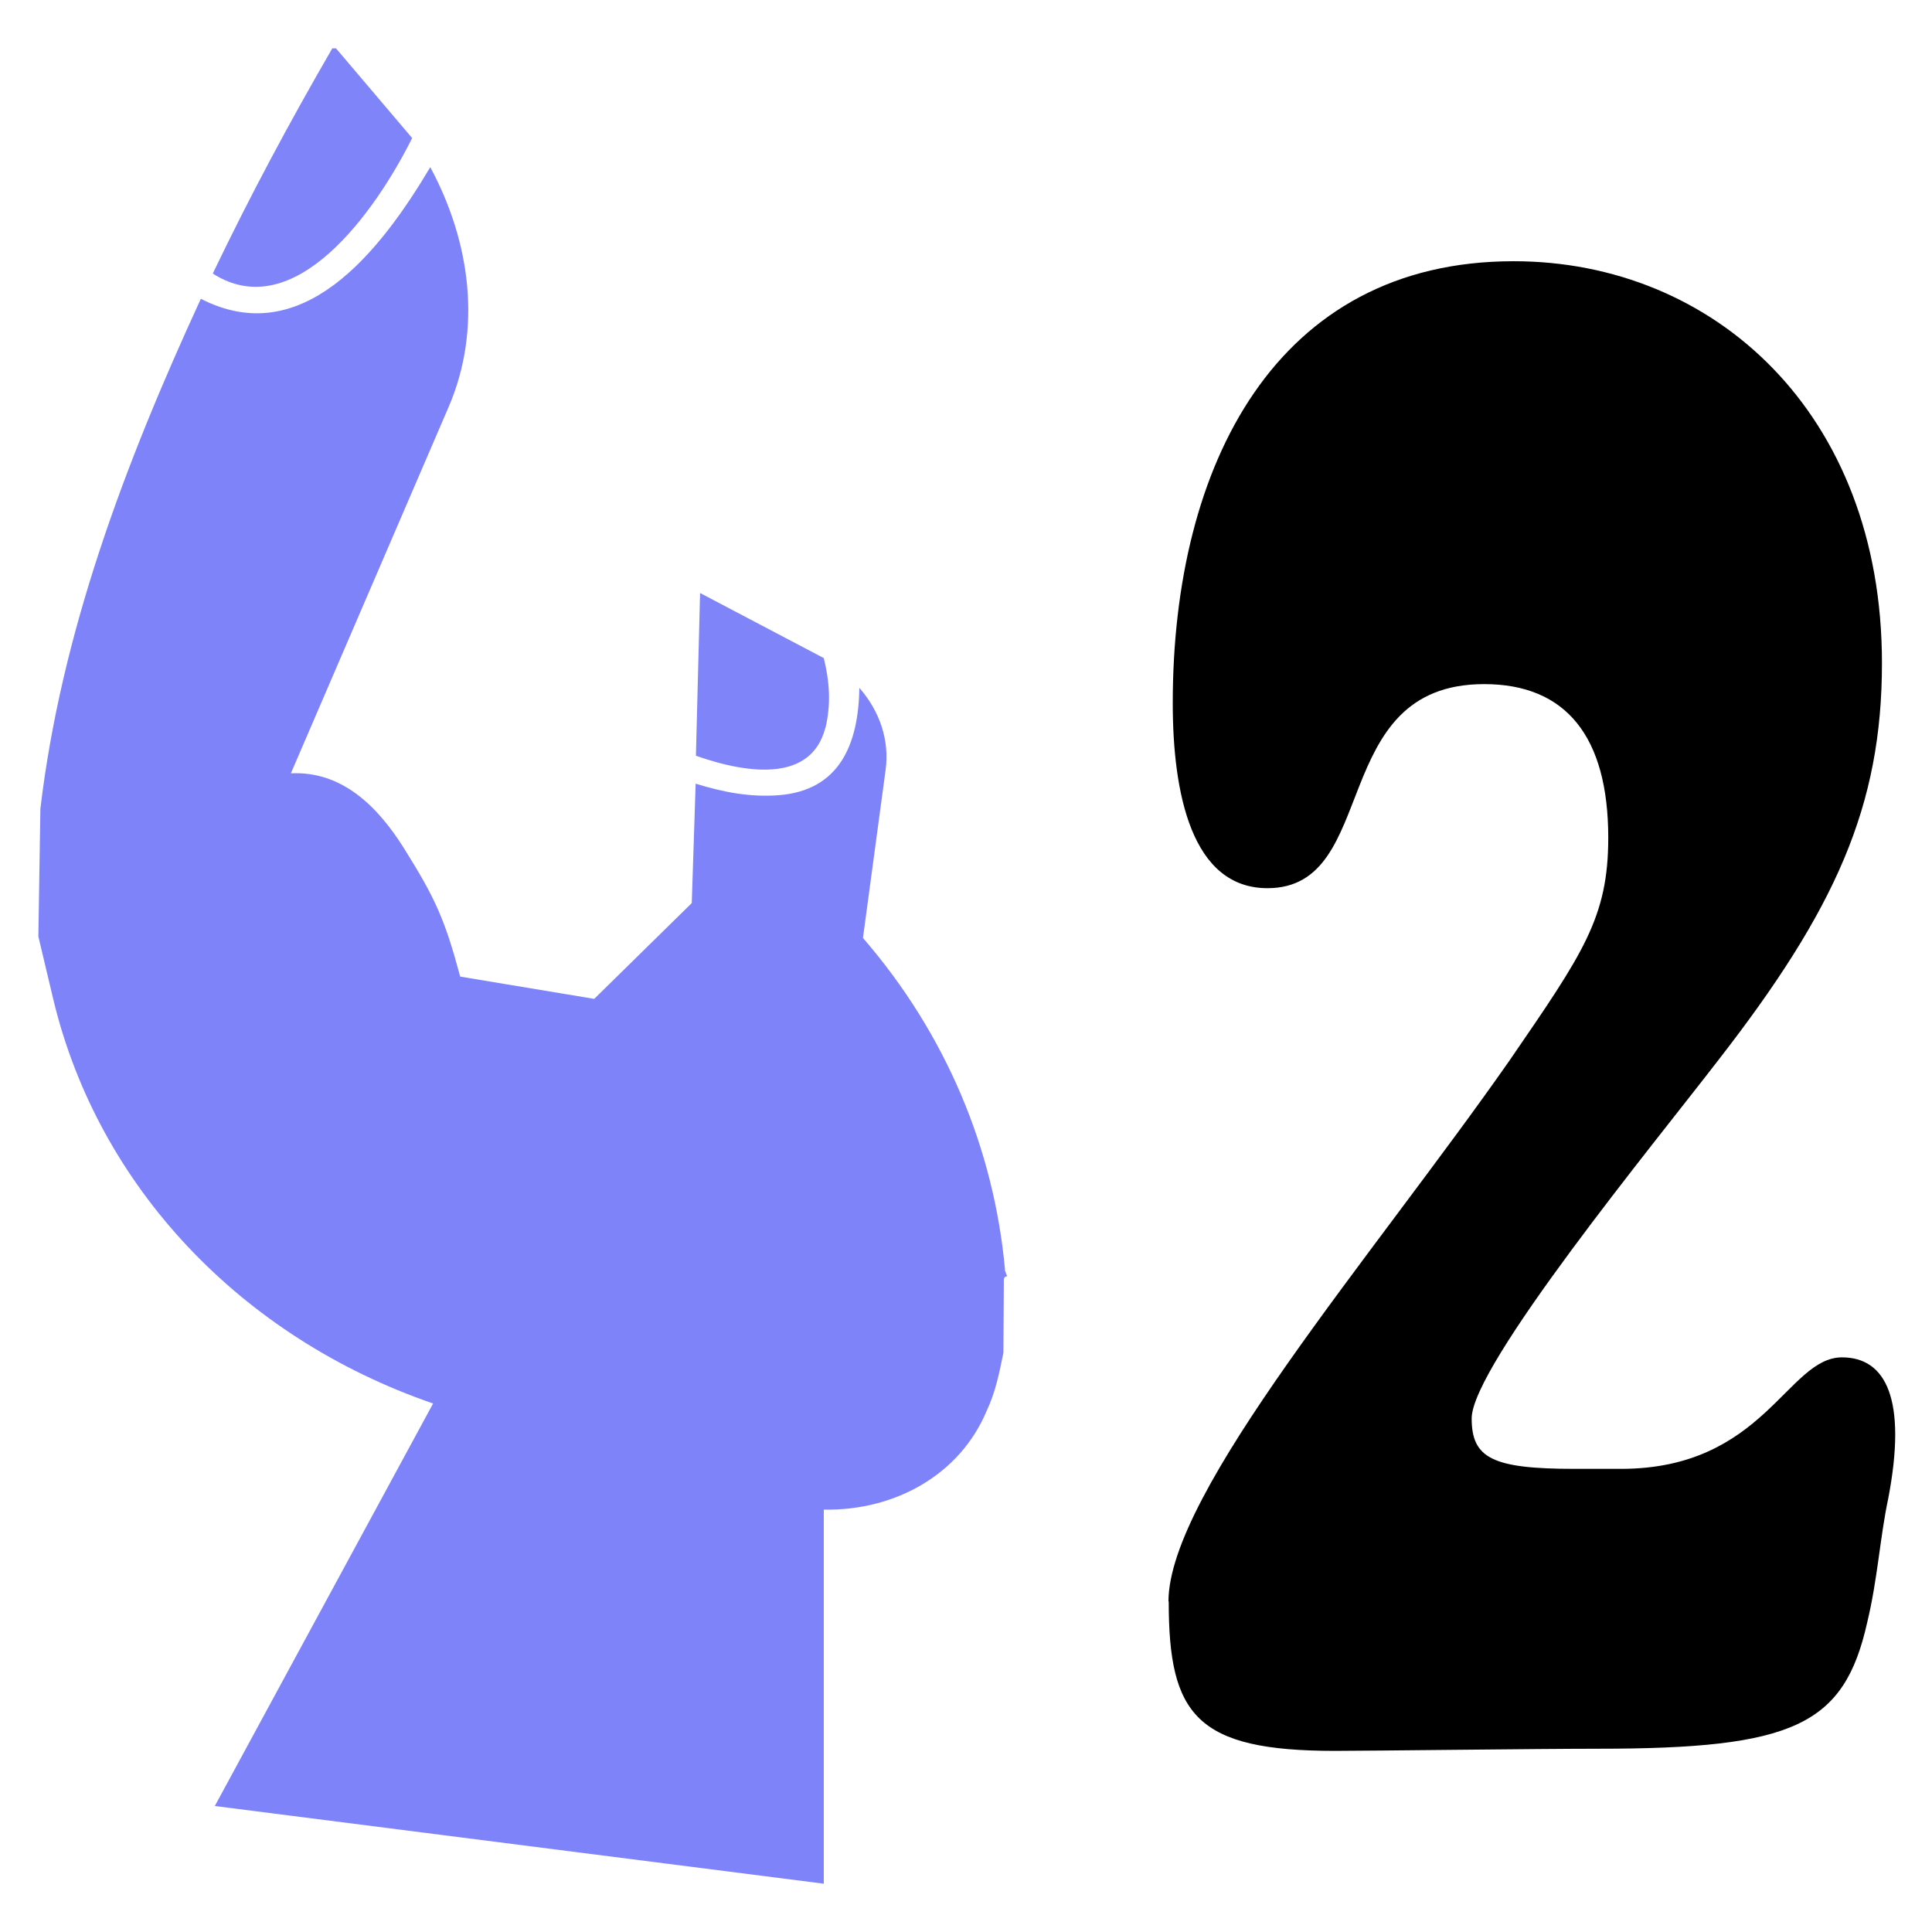
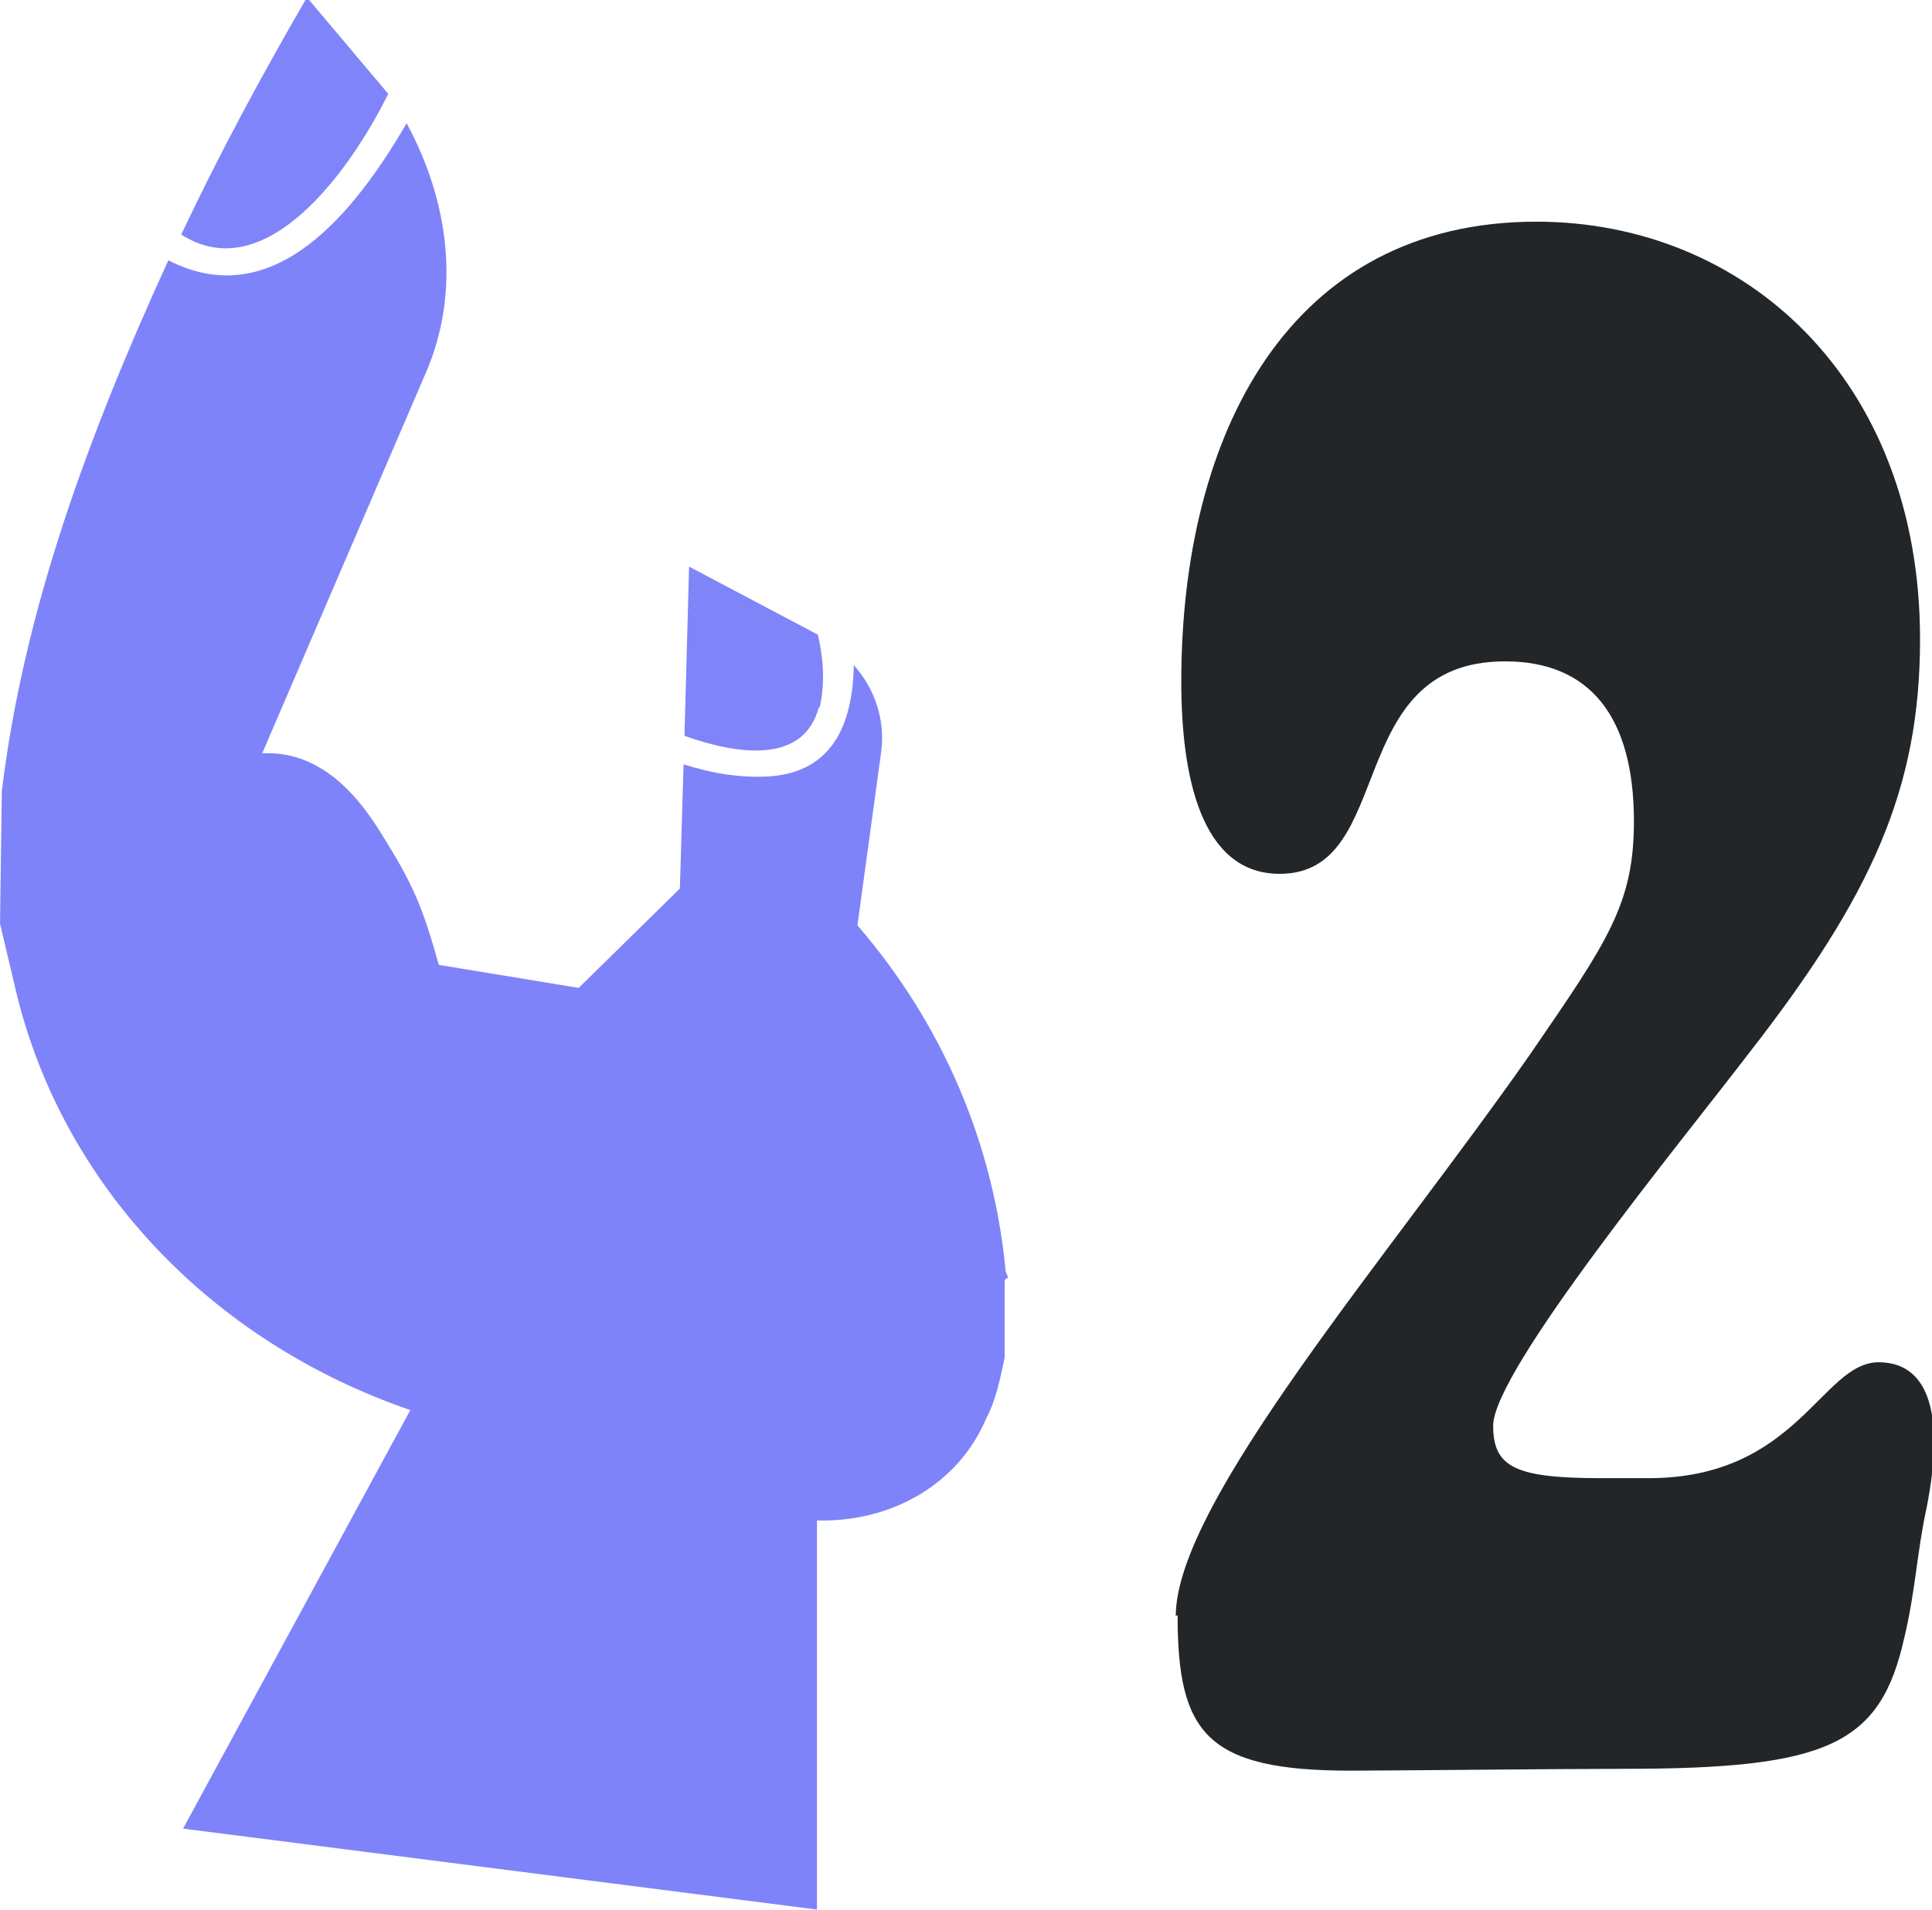
- <svg xmlns="http://www.w3.org/2000/svg" id="Layer_1" data-name="Layer 1" viewBox="0 0 144 144">
+ <svg xmlns="http://www.w3.org/2000/svg" id="Layer_2" data-name="Layer 2" viewBox="0 0 21 20.76">
  <defs>
    <style>
      .cls-1 {
        fill: #8084f9;
      }

      .cls-2 {
        fill: #7f83f9;
      }
+ 
+       .cls-3 {
+         fill: #232629;
+       }
    </style>
  </defs>
-   <g>
-     <path class="cls-1" d="M24.77,3.6h.27s5.68,6.69,5.68,6.69c-2.73,5.48-8.77,14-14.86,10.1,2.8-5.85,5.76-11.35,8.91-16.79Z" />
+   <g id="Layer_1-2" data-name="Layer 1">
    <g>
-       <path class="cls-2" d="M74.89,94.66l.18.47c-.11-.01-.25.08-.25.25l-.03,5.44c-.31,1.52-.59,2.95-1.26,4.36-1.95,4.65-6.71,7.43-12.13,7.34v27.88s-45.39-5.79-45.39-5.79l16.27-30c-14.34-4.94-24.95-16.18-28.3-30.09l-1.12-4.72.15-9.52c1.55-13.08,6.25-25.62,11.96-38.01,7.56,3.89,13.35-3.5,17.1-9.81,3,5.57,3.87,12.06,1.37,17.87l-11.76,27.31c3.85-.19,6.51,2.53,8.42,5.57,2.34,3.73,3.06,5.32,4.2,9.58l9.99,1.66,7.27-7.14.29-8.9c2.09.65,4.09,1.02,6.2.86,4.51-.36,5.94-3.77,6-8,1.5,1.71,2.26,3.87,1.96,6.1l-1.69,12.54c6.22,7.19,9.77,15.77,10.59,24.74Z" />
-       <path class="cls-1" d="M61.51,54.27c-1.03,3.94-5.54,3.5-9.64,2.06l.31-12.13,9.22,4.85c.42,1.7.56,3.41.12,5.22Z" />
+       <g>
+         <path class="cls-1" d="M3.32,0h.04l.86,1.02c-.41.83-1.33,2.12-2.25,1.53.42-.89.87-1.72,1.35-2.55Z" />
+         <g>
+           <path class="cls-2" d="M10.93,13.82l.03.07s-.04.01-.04.04v.83c-.05.23-.09.45-.2.66-.3.71-1.02,1.13-1.84,1.11v4.23l-6.89-.88,2.47-4.55c-2.18-.75-3.79-2.46-4.29-4.57l-.17-.72.02-1.44c.24-1.98.95-3.89,1.81-5.77,1.15.59,2.03-.53,2.59-1.49.46.85.59,1.83.21,2.71l-1.78,4.14c.58-.03.99.38,1.28.85.36.57.46.81.64,1.45l1.52.25,1.1-1.08.04-1.35c.32.1.62.15.94.13.68-.05.9-.57.91-1.21.23.26.34.59.3.93l-.26,1.9c.94,1.09,1.48,2.39,1.61,3.75h0Z" />
+           <path class="cls-1" d="M8.9,7.69c-.16.6-.84.53-1.46.31l.05-1.84,1.4.74c.06.26.08.52.02.79h0Z" />
+         </g>
+       </g>
+       <path class="cls-3" d="M12.78,17.57c0-1.24,2.31-3.9,3.86-6.12.83-1.21,1.12-1.62,1.12-2.52,0-1.14-.48-1.74-1.4-1.74-1.78,0-1.17,2.31-2.45,2.31-.86,0-1.07-1.07-1.07-2.09,0-2.69,1.17-5,3.86-5,2.26,0,4.17,1.71,4.17,4.54,0,1.62-.52,2.78-1.86,4.5-.71.93-2.78,3.45-2.78,4.05,0,.45.24.57,1.17.57h.52c1.62,0,1.88-1.26,2.5-1.26.5,0,.74.48.52,1.59-.1.45-.12.9-.24,1.4-.26,1.17-.83,1.43-3.05,1.43-.67,0-2.59.02-2.97.02-1.57,0-1.88-.41-1.88-1.69h0Z" />
    </g>
  </g>
-   <path d="M87.09,119.37c0-8.16,15.21-25.72,25.41-40.31,5.49-8,7.37-10.66,7.37-16.62,0-7.53-3.14-11.45-9.25-11.45-11.76,0-7.68,15.21-16.15,15.21-5.65,0-7.06-7.06-7.06-13.8,0-17.72,7.68-32.93,25.41-32.93,14.9,0,27.45,11.29,27.45,29.95,0,10.66-3.45,18.35-12.23,29.64-4.71,6.12-18.35,22.74-18.35,26.66,0,2.98,1.57,3.76,7.68,3.76h3.45c10.66,0,12.39-8.31,16.47-8.31,3.29,0,4.86,3.14,3.45,10.51-.63,2.98-.78,5.96-1.57,9.25-1.72,7.68-5.49,9.41-20.07,9.41-4.39,0-17.09.16-19.6.16-10.35,0-12.39-2.67-12.39-11.13Z" />
</svg>
